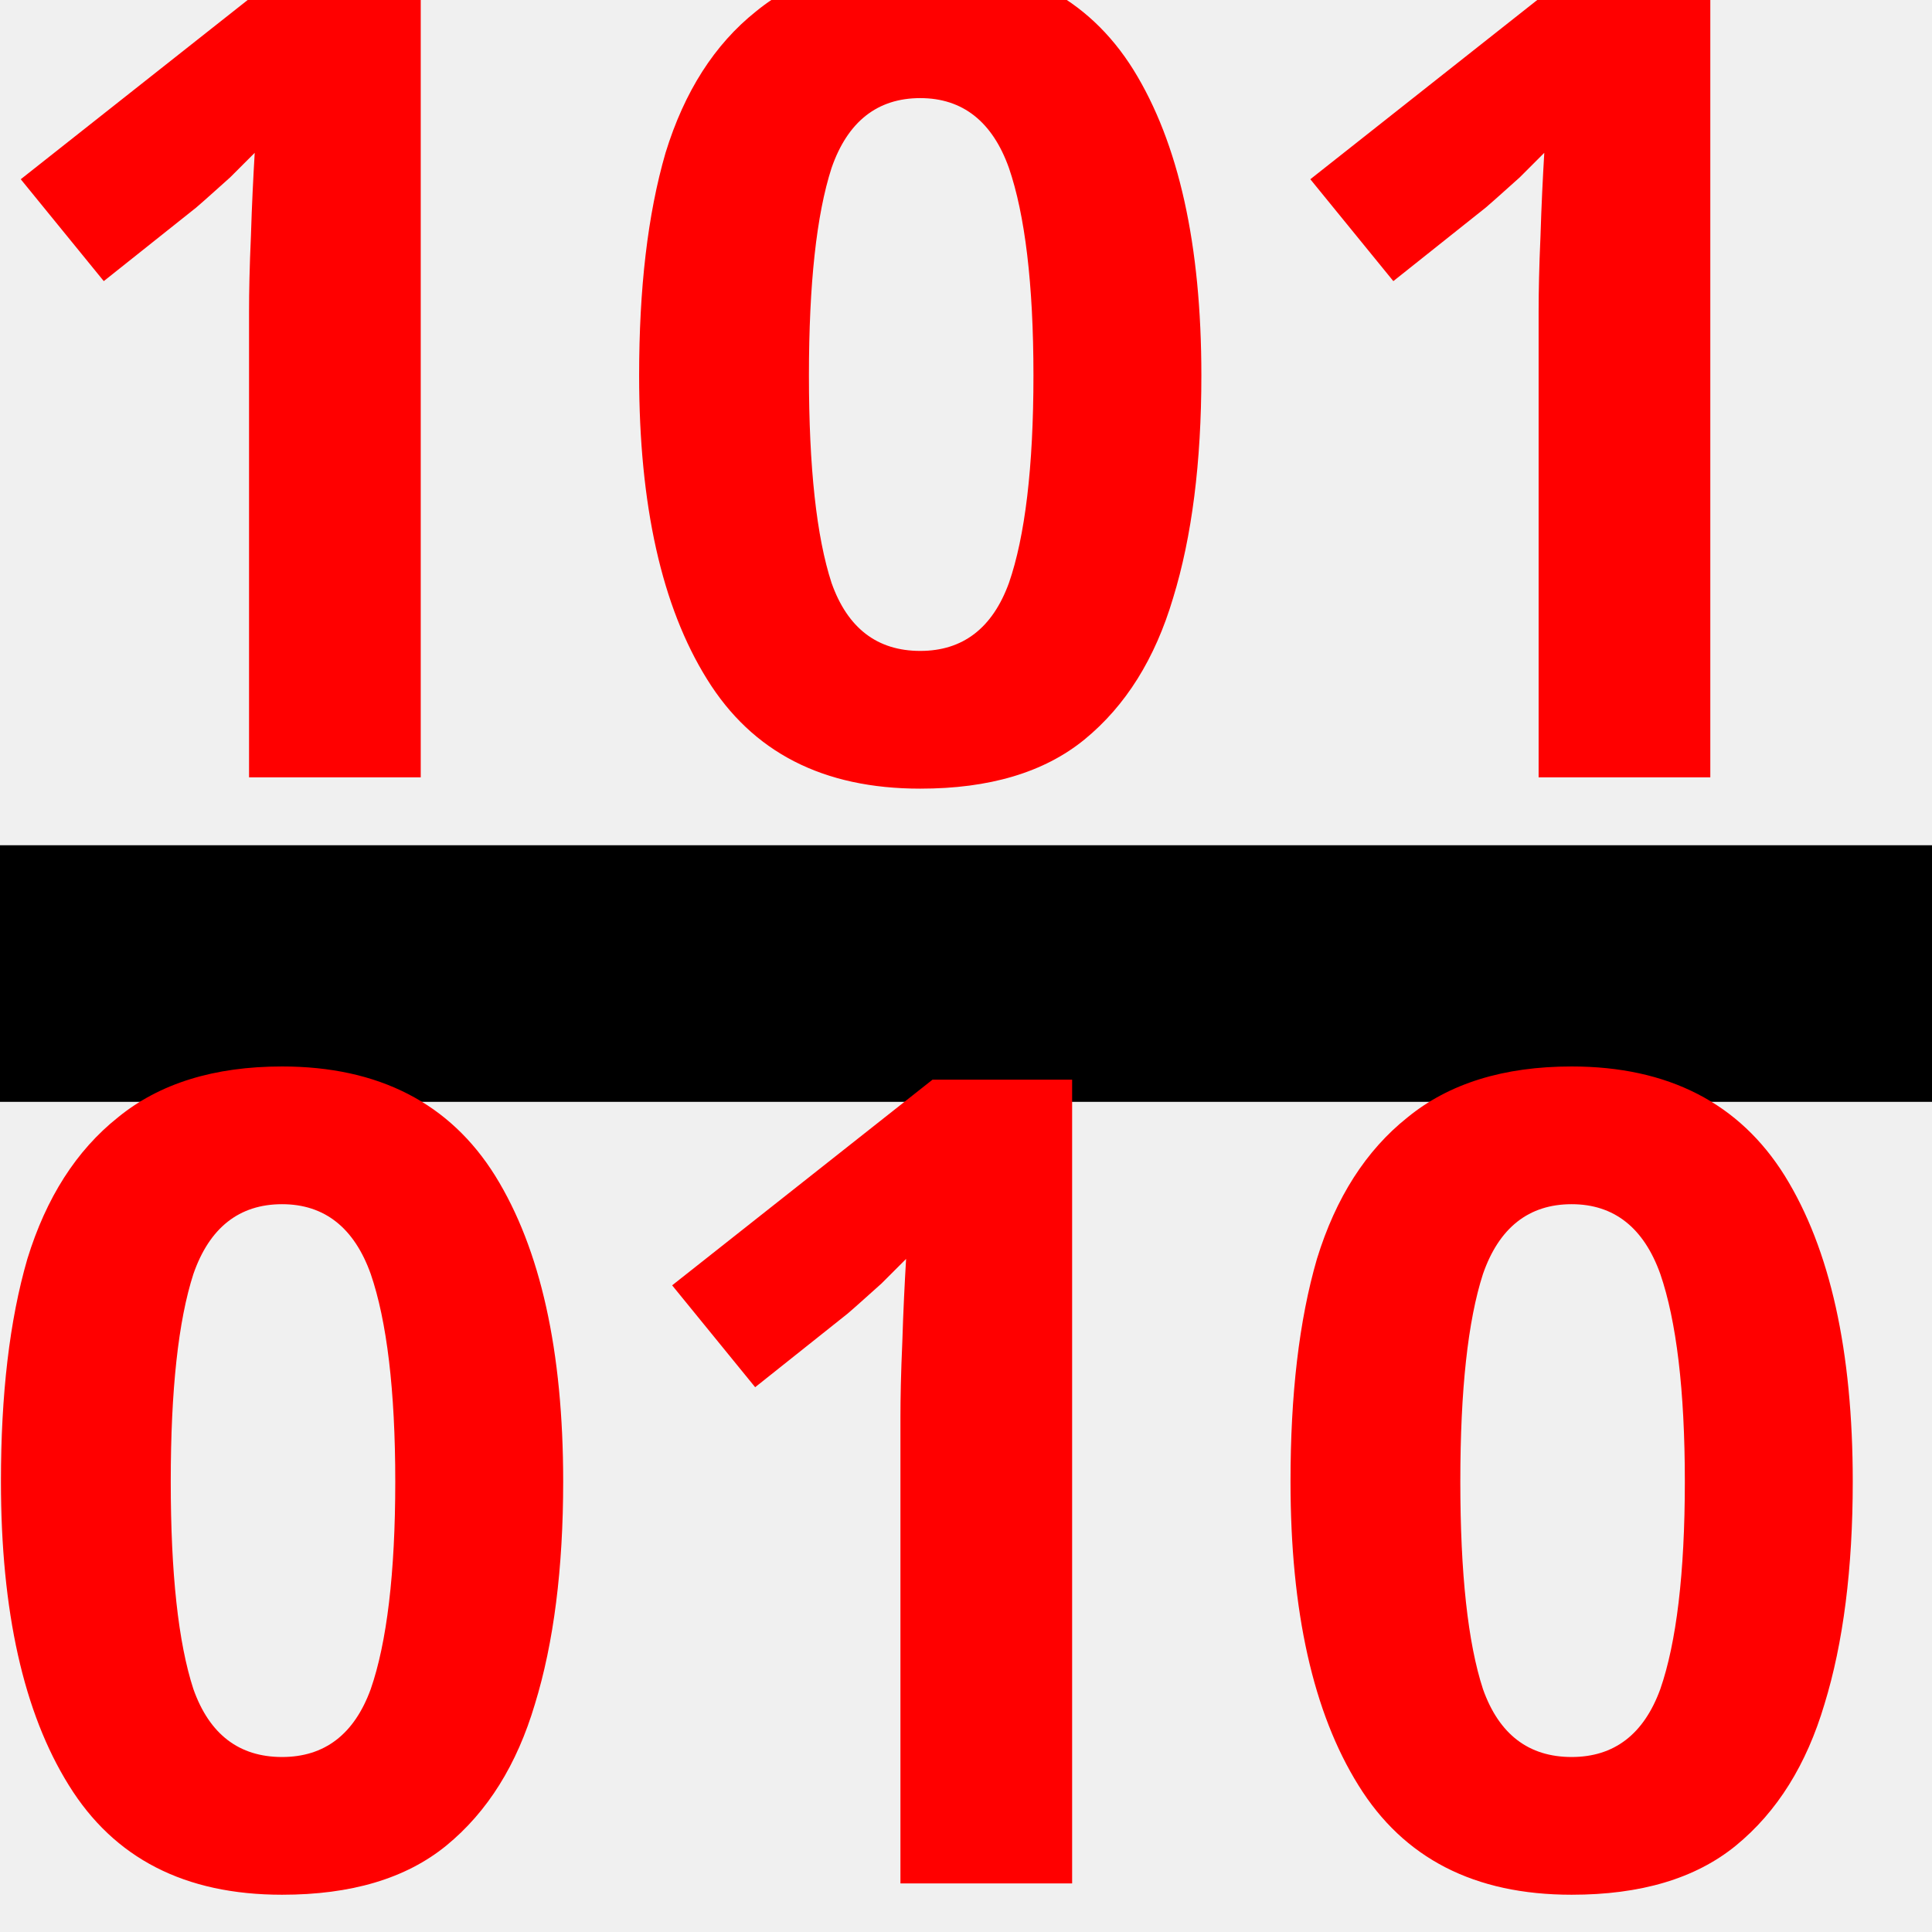
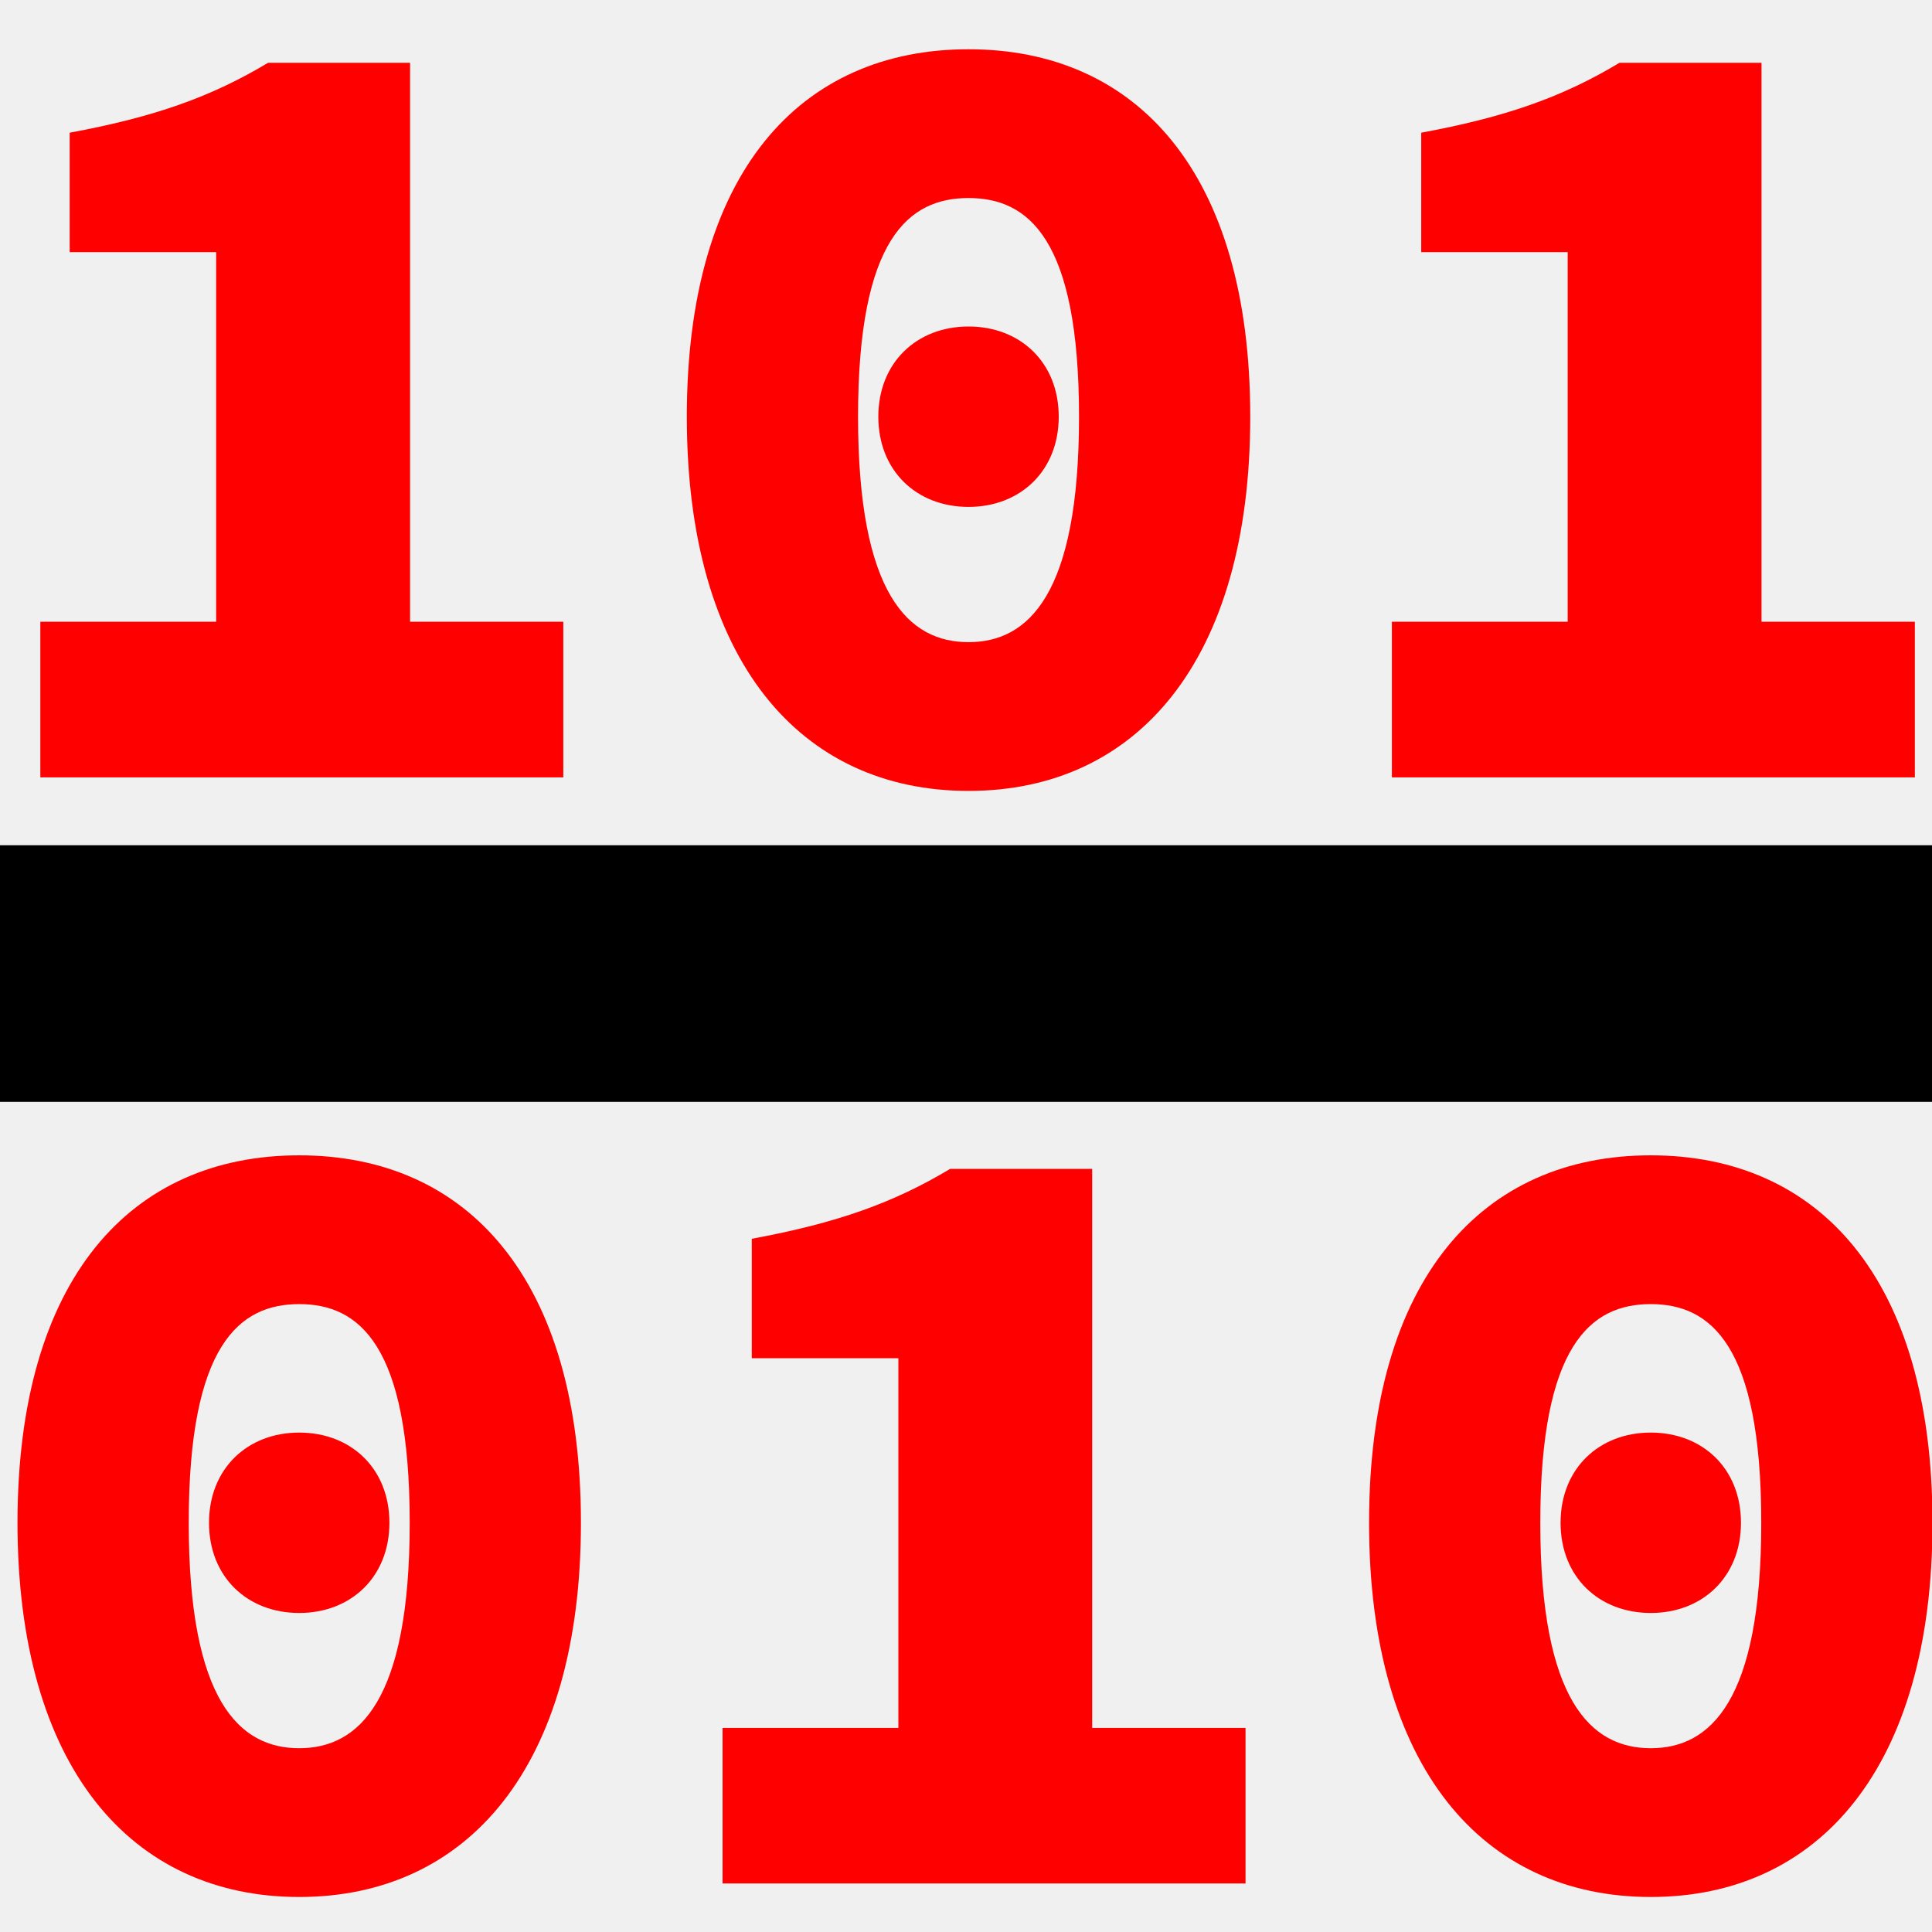
<svg xmlns="http://www.w3.org/2000/svg" width="16px" height="16px" viewBox="0 0 16 16" version="1.1" id="SVGRoot">
  <defs id="defs33" />
  <g id="layer1">
    <rect id="rect72" width="16.188" height="2.125" x="0" y="7" style="stroke-width:0.575" />
  </g>
  <g id="layer2">
-     <text xml:space="preserve" style="font-style:normal;font-variant:normal;font-weight:600;font-stretch:normal;font-size:8px;line-height:1.25;font-family:'Source Code Pro';-inkscape-font-specification:'Source Code Pro Semi-Bold';letter-spacing:0px;word-spacing:0px;fill:#ffffff;fill-opacity:1;stroke:none" x="-0.375" y="6.438" id="text51">
-       <tspan x="-0.375" y="6.438" id="tspan4552" style="font-size:9.333px;fill:#ff0000;-inkscape-font-specification:'Source Code Pro Heavy';font-family:'Source Code Pro';font-weight:900;font-style:normal;font-stretch:normal;font-variant:normal">101</tspan>
-     </text>
-     <text xml:space="preserve" style="font-style:normal;font-variant:normal;font-weight:600;font-stretch:normal;font-size:9.333px;line-height:1.25;font-family:'Source Code Pro';-inkscape-font-specification:'Source Code Pro Semi-Bold';letter-spacing:0px;word-spacing:0px;fill:#ffffff;fill-opacity:1;stroke:none" x="-0.322" y="15.598" id="text51-0">
-       <tspan x="-0.322" y="15.598" id="tspan4552-1" style="font-size:9.333px;fill:#ff0000;-inkscape-font-specification:'Source Code Pro Heavy';font-family:'Source Code Pro';font-weight:900;font-style:normal;font-stretch:normal;font-variant:normal">010</tspan>
-     </text>
+     <g aria-label="101" style="font-style:normal;font-variant:normal;font-weight:600;font-stretch:normal;font-size:8px;line-height:1.25;font-family:'Source Code Pro';-inkscape-font-specification:'Source Code Pro Semi-Bold';letter-spacing:0px;word-spacing:0px;fill:#ffffff;fill-opacity:1;stroke:none" id="text51">
+       <path d="M 0.334,6.438 H 4.665 V 5.149 H 3.396 V 0.52 H 2.22 C 1.753,0.8 1.286,0.968 0.577,1.099 V 2.088 H 1.79 V 5.149 H 0.334 Z" style="font-style:normal;font-variant:normal;font-weight:900;font-stretch:normal;font-size:9.333px;font-family:'Source Code Pro';-inkscape-font-specification:'Source Code Pro Heavy';fill:#ff0000" id="path4542" />
+       <path d="m 8.021,6.55 c 1.391,0 2.333,-1.073 2.333,-3.099 0,-2.025 -0.943,-3.043 -2.333,-3.043 -1.391,0 -2.333,1.017 -2.333,3.043 0,2.025 0.943,3.099 2.333,3.099 z m 0,-1.232 c -0.495,0 -0.915,-0.392 -0.915,-1.867 0,-1.475 0.42,-1.811 0.915,-1.811 0.495,0 0.915,0.336 0.915,1.811 0,1.475 -0.42,1.867 -0.915,1.867 z m 0,-1.12 c 0.429,0 0.747,-0.299 0.747,-0.747 0,-0.448 -0.317,-0.747 -0.747,-0.747 -0.429,0 -0.747,0.299 -0.747,0.747 0,0.448 0.317,0.747 0.747,0.747 z" style="font-style:normal;font-variant:normal;font-weight:900;font-stretch:normal;font-size:9.333px;font-family:'Source Code Pro';-inkscape-font-specification:'Source Code Pro Heavy';fill:#ff0000" id="path4544" />
+       <path d="m 11.527,6.438 h 4.331 V 5.149 H 14.588 V 0.52 h -1.176 C 12.946,0.8 12.479,0.968 11.77,1.099 v 0.989 h 1.213 V 5.149 h -1.456 z" style="font-style:normal;font-variant:normal;font-weight:900;font-stretch:normal;font-size:9.333px;font-family:'Source Code Pro';-inkscape-font-specification:'Source Code Pro Heavy';fill:#ff0000" id="path4546" />
+     </g>
+     <g aria-label="010" style="font-style:normal;font-variant:normal;font-weight:600;font-stretch:normal;font-size:9.333px;line-height:1.25;font-family:'Source Code Pro';-inkscape-font-specification:'Source Code Pro Semi-Bold';letter-spacing:0px;word-spacing:0px;fill:#ffffff;fill-opacity:1;stroke:none" id="text51-0">
+       <path d="m 2.478,15.71 c 1.391,0 2.333,-1.073 2.333,-3.099 0,-2.025 -0.943,-3.043 -2.333,-3.043 -1.391,0 -2.333,1.017 -2.333,3.043 0,2.025 0.943,3.099 2.333,3.099 z m 0,-1.232 c -0.495,0 -0.915,-0.392 -0.915,-1.867 0,-1.475 0.42,-1.811 0.915,-1.811 0.495,0 0.915,0.336 0.915,1.811 0,1.475 -0.42,1.867 -0.915,1.867 z m 0,-1.12 c 0.429,0 0.747,-0.299 0.747,-0.747 0,-0.448 -0.317,-0.747 -0.747,-0.747 -0.429,0 -0.747,0.299 -0.747,0.747 0,0.448 0.317,0.747 0.747,0.747 z" style="font-style:normal;font-variant:normal;font-weight:900;font-stretch:normal;font-size:9.333px;font-family:'Source Code Pro';-inkscape-font-specification:'Source Code Pro Heavy';fill:#ff0000" id="path4549" />
+       <path d="m 5.984,15.598 h 4.331 v -1.288 H 9.045 V 9.68 H 7.869 c -0.467,0.28 -0.933,0.448 -1.643,0.579 v 0.989 H 7.44 V 14.31 H 5.984 Z" style="font-style:normal;font-variant:normal;font-weight:900;font-stretch:normal;font-size:9.333px;font-family:'Source Code Pro';-inkscape-font-specification:'Source Code Pro Heavy';fill:#ff0000" id="path4551" />
+       <path d="m 13.671,15.71 c 1.391,0 2.333,-1.073 2.333,-3.099 0,-2.025 -0.943,-3.043 -2.333,-3.043 -1.391,0 -2.333,1.017 -2.333,3.043 0,2.025 0.943,3.099 2.333,3.099 z m 0,-1.232 c -0.495,0 -0.915,-0.392 -0.915,-1.867 0,-1.475 0.42,-1.811 0.915,-1.811 0.495,0 0.915,0.336 0.915,1.811 0,1.475 -0.42,1.867 -0.915,1.867 z m 0,-1.12 c 0.429,0 0.747,-0.299 0.747,-0.747 0,-0.448 -0.317,-0.747 -0.747,-0.747 -0.429,0 -0.747,0.299 -0.747,0.747 0,0.448 0.317,0.747 0.747,0.747 z" style="font-style:normal;font-variant:normal;font-weight:900;font-stretch:normal;font-size:9.333px;font-family:'Source Code Pro';-inkscape-font-specification:'Source Code Pro Heavy';fill:#ff0000" id="path4553" />
+     </g>
  </g>
</svg>
